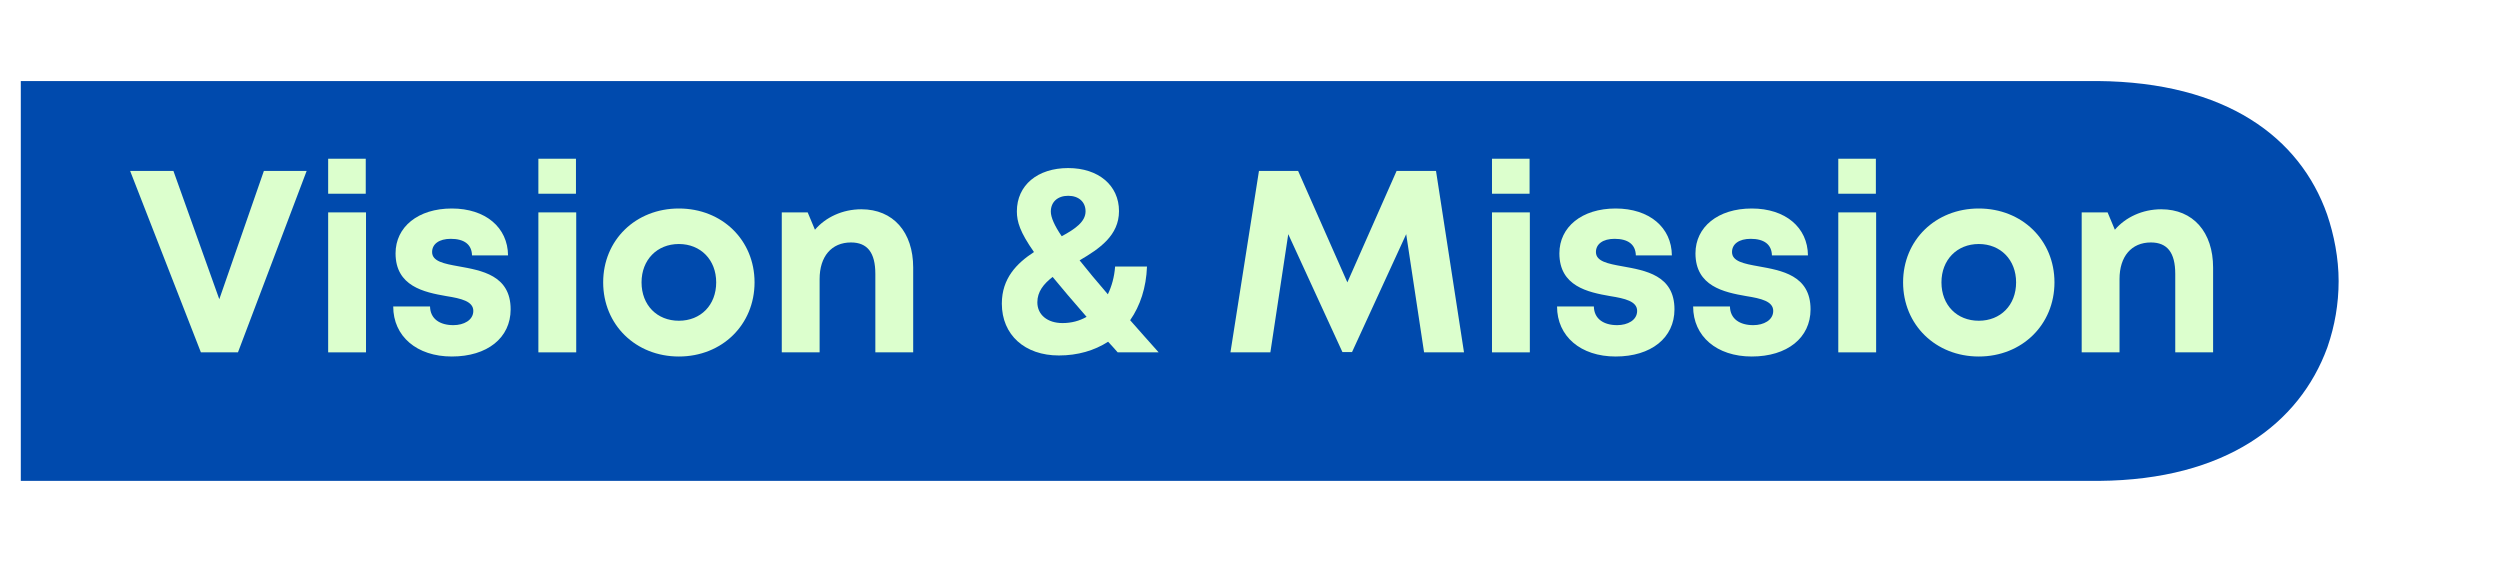
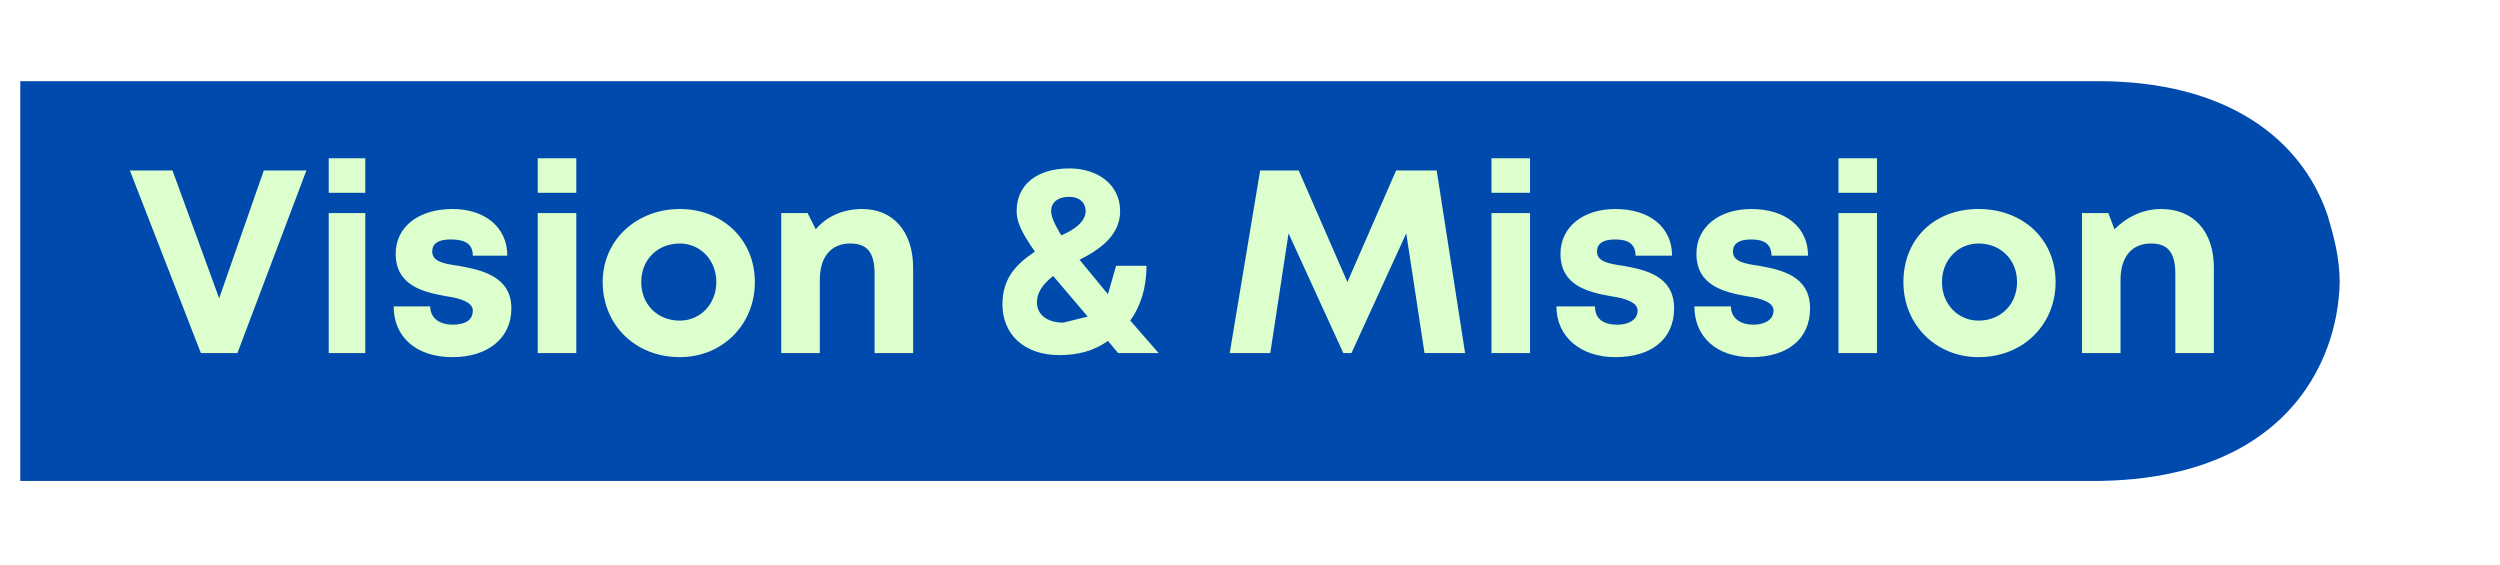
- <svg xmlns="http://www.w3.org/2000/svg" width="1643" zoomAndPan="magnify" viewBox="0 0 1232.25 277.5" height="370" preserveAspectRatio="xMidYMid meet" version="1.0">
+ <svg xmlns="http://www.w3.org/2000/svg" version="1.0" viewBox="0 0 1232 278">
  <defs>
-     <g />
-     <clipPath id="49538fb035">
-       <path d="M 10 39.945 L 1152.711 39.945 L 1152.711 237.031 L 10 237.031 Z M 10 39.945 " clip-rule="nonzero" />
+     <clipPath id="a">
+       <path d="M10 40h1143v197H10Zm0 0" />
    </clipPath>
-     <clipPath id="1c63dc06f5">
-       <path d="M 1147.02 105.676 C 1150.457 115.746 1152.711 127.266 1152.711 138.543 C 1152.711 149.816 1150.777 160.664 1147.34 170.66 C 1147.234 170.875 1147.234 171.086 1147.129 171.301 C 1133.383 208.844 1097.09 236.496 1034.68 237.027 L 10.004 237.027 L 10.004 39.945 L 1033.922 39.945 C 1097.305 40.48 1133.598 67.707 1147.02 105.676 Z M 1147.02 105.676 " clip-rule="nonzero" />
+     <clipPath id="b">
+       <path d="M1147 106c3 10 6 21 6 33a99 99 0 0 1-6 32c-14 38-50 65-112 66H10V40h1024c63 0 100 28 113 66Zm0 0" />
    </clipPath>
  </defs>
-   <g clip-path="url(#49538fb035)">
-     <g clip-path="url(#1c63dc06f5)">
-       <path fill="#004aad" d="M 1152.711 39.945 L 1152.711 237.031 L 10.25 237.031 L 10.25 39.945 Z M 1152.711 39.945 " fill-opacity="1" fill-rule="nonzero" />
+   <g clip-path="url(#a)">
+     <g clip-path="url(#b)">
+       <path d="M1153 40v197H10V40Zm0 0" fill="#004aad" />
    </g>
  </g>
-   <g fill="#dcffcd" fill-opacity="1">
-     <g transform="translate(63.11822, 173.6789)">
-       <g>
-         <path d="M 66.949 -89.434 L 44.973 -26.191 L 22.359 -89.434 L 1.023 -89.434 L 35.902 0 L 54.172 0 L 88.031 -89.434 Z M 66.949 -89.434 " />
-       </g>
-     </g>
-   </g>
-   <g fill="#dcffcd" fill-opacity="1">
-     <g transform="translate(152.8071, 173.6789)">
-       <g>
-         <path d="M 8.945 -78.191 L 27.469 -78.191 L 27.469 -95.441 L 8.945 -95.441 Z M 8.945 0 L 27.598 0 L 27.598 -68.992 L 8.945 -68.992 Z M 8.945 0 " />
-       </g>
-     </g>
-   </g>
-   <g fill="#dcffcd" fill-opacity="1">
-     <g transform="translate(189.347, 173.6789)">
-       <g>
-         <path d="M 33.348 2.043 C 50.852 2.043 62.348 -7.156 62.348 -21.207 C 62.348 -38.074 47.91 -40.375 36.668 -42.418 C 29.512 -43.695 23.637 -44.844 23.637 -49.445 C 23.637 -53.406 27.086 -55.961 32.836 -55.961 C 39.352 -55.961 43.184 -53.277 43.312 -47.785 L 61.07 -47.785 C 60.945 -61.582 49.957 -70.91 33.348 -70.91 C 16.738 -70.91 5.621 -61.84 5.621 -48.805 C 5.621 -32.578 19.676 -29.641 30.664 -27.727 C 37.945 -26.574 43.949 -25.168 43.949 -20.441 C 43.949 -15.844 39.223 -13.414 34.113 -13.414 C 27.469 -13.414 22.742 -16.48 22.613 -22.613 L 4.473 -22.613 C 4.473 -7.922 16.098 2.043 33.348 2.043 Z M 33.348 2.043 " />
-       </g>
-     </g>
-   </g>
-   <g fill="#dcffcd" fill-opacity="1">
-     <g transform="translate(256.4221, 173.6789)">
-       <g>
-         <path d="M 8.945 -78.191 L 27.469 -78.191 L 27.469 -95.441 L 8.945 -95.441 Z M 8.945 0 L 27.598 0 L 27.598 -68.992 L 8.945 -68.992 Z M 8.945 0 " />
-       </g>
-     </g>
-   </g>
-   <g fill="#dcffcd" fill-opacity="1">
-     <g transform="translate(292.962, 173.6789)">
-       <g>
-         <path d="M 41.652 2.043 C 62.988 2.043 78.957 -13.672 78.957 -34.496 C 78.957 -55.32 62.988 -70.91 41.652 -70.91 C 20.316 -70.91 4.344 -55.32 4.344 -34.496 C 4.344 -13.672 20.316 2.043 41.652 2.043 Z M 41.652 -15.586 C 30.918 -15.586 23.254 -23.254 23.254 -34.496 C 23.254 -45.613 30.918 -53.406 41.652 -53.406 C 52.383 -53.406 60.051 -45.613 60.051 -34.496 C 60.051 -23.254 52.383 -15.586 41.652 -15.586 Z M 41.652 -15.586 " />
-       </g>
-     </g>
-   </g>
-   <g fill="#dcffcd" fill-opacity="1">
-     <g transform="translate(376.3905, 173.6789)">
-       <g>
-         <path d="M 48.168 -70.527 C 38.84 -70.527 30.535 -66.566 25.297 -60.434 L 21.719 -68.992 L 8.945 -68.992 L 8.945 0 L 27.598 0 L 27.598 -36.156 C 27.598 -47.273 33.473 -54.172 43.059 -54.172 C 51.105 -54.172 55.066 -49.188 55.066 -38.711 L 55.066 0 L 73.719 0 L 73.719 -41.777 C 73.719 -59.281 63.883 -70.527 48.168 -70.527 Z M 48.168 -70.527 " />
-       </g>
-     </g>
-   </g>
-   <g fill="#dcffcd" fill-opacity="1">
-     <g transform="translate(458.2859, 173.6789)">
-       <g />
-     </g>
-   </g>
-   <g fill="#dcffcd" fill-opacity="1">
-     <g transform="translate(488.821, 173.6789)">
-       <g>
-         <path d="M 82.281 0 C 77.297 -5.621 72.57 -10.859 68.227 -15.844 C 73.211 -22.996 76.148 -31.941 76.531 -42.289 L 60.816 -42.289 C 60.434 -37.18 59.156 -32.578 57.238 -28.621 C 51.871 -34.879 47.145 -40.5 43.312 -45.355 C 53.148 -51.105 62.734 -57.621 62.734 -69.633 C 62.734 -82.281 52.641 -90.84 37.691 -90.84 C 22.613 -90.84 12.395 -82.41 12.395 -69.504 C 12.395 -64.395 13.926 -59.281 20.824 -49.445 C 12.395 -43.949 4.984 -36.539 4.984 -24.02 C 4.984 -8.559 16.355 1.531 33.09 1.531 C 42.418 1.531 50.594 -0.895 57.367 -5.238 C 58.898 -3.578 60.559 -1.789 62.094 0 Z M 37.691 -77.172 C 42.93 -77.172 46.25 -74.105 46.25 -69.504 C 46.25 -64.395 41.141 -60.816 34.496 -57.238 C 30.918 -62.477 29.129 -66.566 29.129 -69.375 C 29.129 -74.105 32.453 -77.172 37.691 -77.172 Z M 34.879 -14.438 C 27.469 -14.438 22.488 -18.527 22.488 -24.66 C 22.488 -29.898 25.555 -33.73 30.023 -37.18 C 34.496 -31.688 39.992 -25.297 46.762 -17.504 C 43.184 -15.461 39.223 -14.438 34.879 -14.438 Z M 34.879 -14.438 " />
-       </g>
-     </g>
-   </g>
-   <g fill="#dcffcd" fill-opacity="1">
-     <g transform="translate(571.3552, 173.6789)">
-       <g />
-     </g>
-   </g>
-   <g fill="#dcffcd" fill-opacity="1">
-     <g transform="translate(601.8904, 173.6789)">
-       <g>
-         <path d="M 119.715 0 L 105.918 -89.434 L 86.496 -89.434 L 62.223 -34.496 L 37.945 -89.434 L 18.652 -89.434 L 4.598 0 L 24.273 0 L 33.09 -58.262 L 59.793 -0.129 L 64.52 -0.129 L 91.223 -58.262 L 100.039 0 Z M 119.715 0 " />
-       </g>
-     </g>
-   </g>
-   <g fill="#dcffcd" fill-opacity="1">
-     <g transform="translate(726.4582, 173.6789)">
-       <g>
-         <path d="M 8.945 -78.191 L 27.469 -78.191 L 27.469 -95.441 L 8.945 -95.441 Z M 8.945 0 L 27.598 0 L 27.598 -68.992 L 8.945 -68.992 Z M 8.945 0 " />
-       </g>
-     </g>
-   </g>
-   <g fill="#dcffcd" fill-opacity="1">
-     <g transform="translate(762.9981, 173.6789)">
-       <g>
-         <path d="M 33.348 2.043 C 50.852 2.043 62.348 -7.156 62.348 -21.207 C 62.348 -38.074 47.91 -40.375 36.668 -42.418 C 29.512 -43.695 23.637 -44.844 23.637 -49.445 C 23.637 -53.406 27.086 -55.961 32.836 -55.961 C 39.352 -55.961 43.184 -53.277 43.312 -47.785 L 61.07 -47.785 C 60.945 -61.582 49.957 -70.91 33.348 -70.91 C 16.738 -70.91 5.621 -61.84 5.621 -48.805 C 5.621 -32.578 19.676 -29.641 30.664 -27.727 C 37.945 -26.574 43.949 -25.168 43.949 -20.441 C 43.949 -15.844 39.223 -13.414 34.113 -13.414 C 27.469 -13.414 22.742 -16.48 22.613 -22.613 L 4.473 -22.613 C 4.473 -7.922 16.098 2.043 33.348 2.043 Z M 33.348 2.043 " />
-       </g>
-     </g>
-   </g>
-   <g fill="#dcffcd" fill-opacity="1">
-     <g transform="translate(830.0732, 173.6789)">
-       <g>
-         <path d="M 33.348 2.043 C 50.852 2.043 62.348 -7.156 62.348 -21.207 C 62.348 -38.074 47.91 -40.375 36.668 -42.418 C 29.512 -43.695 23.637 -44.844 23.637 -49.445 C 23.637 -53.406 27.086 -55.961 32.836 -55.961 C 39.352 -55.961 43.184 -53.277 43.312 -47.785 L 61.07 -47.785 C 60.945 -61.582 49.957 -70.91 33.348 -70.91 C 16.738 -70.91 5.621 -61.84 5.621 -48.805 C 5.621 -32.578 19.676 -29.641 30.664 -27.727 C 37.945 -26.574 43.949 -25.168 43.949 -20.441 C 43.949 -15.844 39.223 -13.414 34.113 -13.414 C 27.469 -13.414 22.742 -16.48 22.613 -22.613 L 4.473 -22.613 C 4.473 -7.922 16.098 2.043 33.348 2.043 Z M 33.348 2.043 " />
-       </g>
-     </g>
-   </g>
-   <g fill="#dcffcd" fill-opacity="1">
-     <g transform="translate(897.1482, 173.6789)">
-       <g>
-         <path d="M 8.945 -78.191 L 27.469 -78.191 L 27.469 -95.441 L 8.945 -95.441 Z M 8.945 0 L 27.598 0 L 27.598 -68.992 L 8.945 -68.992 Z M 8.945 0 " />
-       </g>
-     </g>
-   </g>
-   <g fill="#dcffcd" fill-opacity="1">
-     <g transform="translate(933.6881, 173.6789)">
-       <g>
-         <path d="M 41.652 2.043 C 62.988 2.043 78.957 -13.672 78.957 -34.496 C 78.957 -55.32 62.988 -70.91 41.652 -70.91 C 20.316 -70.91 4.344 -55.32 4.344 -34.496 C 4.344 -13.672 20.316 2.043 41.652 2.043 Z M 41.652 -15.586 C 30.918 -15.586 23.254 -23.254 23.254 -34.496 C 23.254 -45.613 30.918 -53.406 41.652 -53.406 C 52.383 -53.406 60.051 -45.613 60.051 -34.496 C 60.051 -23.254 52.383 -15.586 41.652 -15.586 Z M 41.652 -15.586 " />
-       </g>
-     </g>
-   </g>
-   <g fill="#dcffcd" fill-opacity="1">
-     <g transform="translate(1017.117, 173.6789)">
-       <g>
-         <path d="M 48.168 -70.527 C 38.84 -70.527 30.535 -66.566 25.297 -60.434 L 21.719 -68.992 L 8.945 -68.992 L 8.945 0 L 27.598 0 L 27.598 -36.156 C 27.598 -47.273 33.473 -54.172 43.059 -54.172 C 51.105 -54.172 55.066 -49.188 55.066 -38.711 L 55.066 0 L 73.719 0 L 73.719 -41.777 C 73.719 -59.281 63.883 -70.527 48.168 -70.527 Z M 48.168 -70.527 " />
-       </g>
-     </g>
-   </g>
+   <path d="m130 84-22 63-23-63H64l35 90h18l34-90Zm32 11h18V78h-18Zm0 79h18v-69h-18Zm61 2c17 0 29-9 29-24 0-16-15-19-26-21-7-1-13-2-13-7 0-4 3-6 9-6 7 0 11 2 11 8h17c0-14-11-23-27-23-17 0-28 9-28 22 0 16 14 19 25 21 7 1 13 3 13 7 0 5-4 7-10 7s-11-3-11-9h-18c0 15 11 25 29 25Zm42-81h19V78h-19Zm0 79h19v-69h-19Zm70 2c21 0 37-16 37-37s-16-36-37-36-38 15-38 36 16 37 38 37Zm0-18c-11 0-19-8-19-19s8-19 19-19c10 0 18 8 18 19s-8 19-18 19Zm90-55c-10 0-18 4-23 10l-4-8h-13v69h19v-36c0-12 6-18 15-18 8 0 12 4 12 15v39h19v-42c0-18-10-29-25-29Zm146 71-14-16c5-7 8-16 8-27h-15l-4 14-14-17c10-5 20-12 20-24 0-13-11-21-25-21-16 0-26 8-26 21 0 5 2 10 9 20-9 6-16 13-16 26 0 15 11 25 28 25 9 0 17-2 24-7l5 6Zm-44-77c5 0 8 3 8 7 0 5-5 9-12 12-3-5-5-9-5-12 0-4 3-7 9-7Zm-3 62c-8 0-13-4-13-10 0-5 3-9 8-13l17 20-12 3Zm198 15-14-90h-20l-24 55-24-55h-19l-15 90h20l9-59 27 59h4l27-59 9 59Zm13-79h19V78h-19Zm0 79h19v-69h-19Zm61 2c18 0 29-9 29-24 0-16-14-19-25-21-7-1-13-2-13-7 0-4 3-6 9-6s10 2 10 8h18c0-14-11-23-28-23-16 0-27 9-27 22 0 16 14 19 25 21 7 1 13 3 13 7 0 5-5 7-10 7-7 0-11-3-11-9h-19c0 15 12 25 29 25Zm67 0c18 0 29-9 29-24 0-16-14-19-25-21-7-1-13-2-13-7 0-4 3-6 9-6s10 2 10 8h18c0-14-11-23-28-23-16 0-27 9-27 22 0 16 14 19 25 21 7 1 13 3 13 7 0 5-5 7-10 7-6 0-11-3-11-9h-18c0 15 11 25 28 25Zm43-81h19V78h-19Zm0 79h19v-69h-19Zm69 2c22 0 38-16 38-37s-16-36-38-36-37 15-37 36 16 37 37 37Zm0-18c-10 0-18-8-18-19s8-19 18-19c11 0 19 8 19 19s-8 19-19 19Zm90-55c-9 0-17 4-23 10l-3-8h-13v69h19v-36c0-12 6-18 15-18 8 0 12 4 12 15v39h19v-42c0-18-10-29-26-29Zm0 0" fill="#dcffcd" />
</svg>
